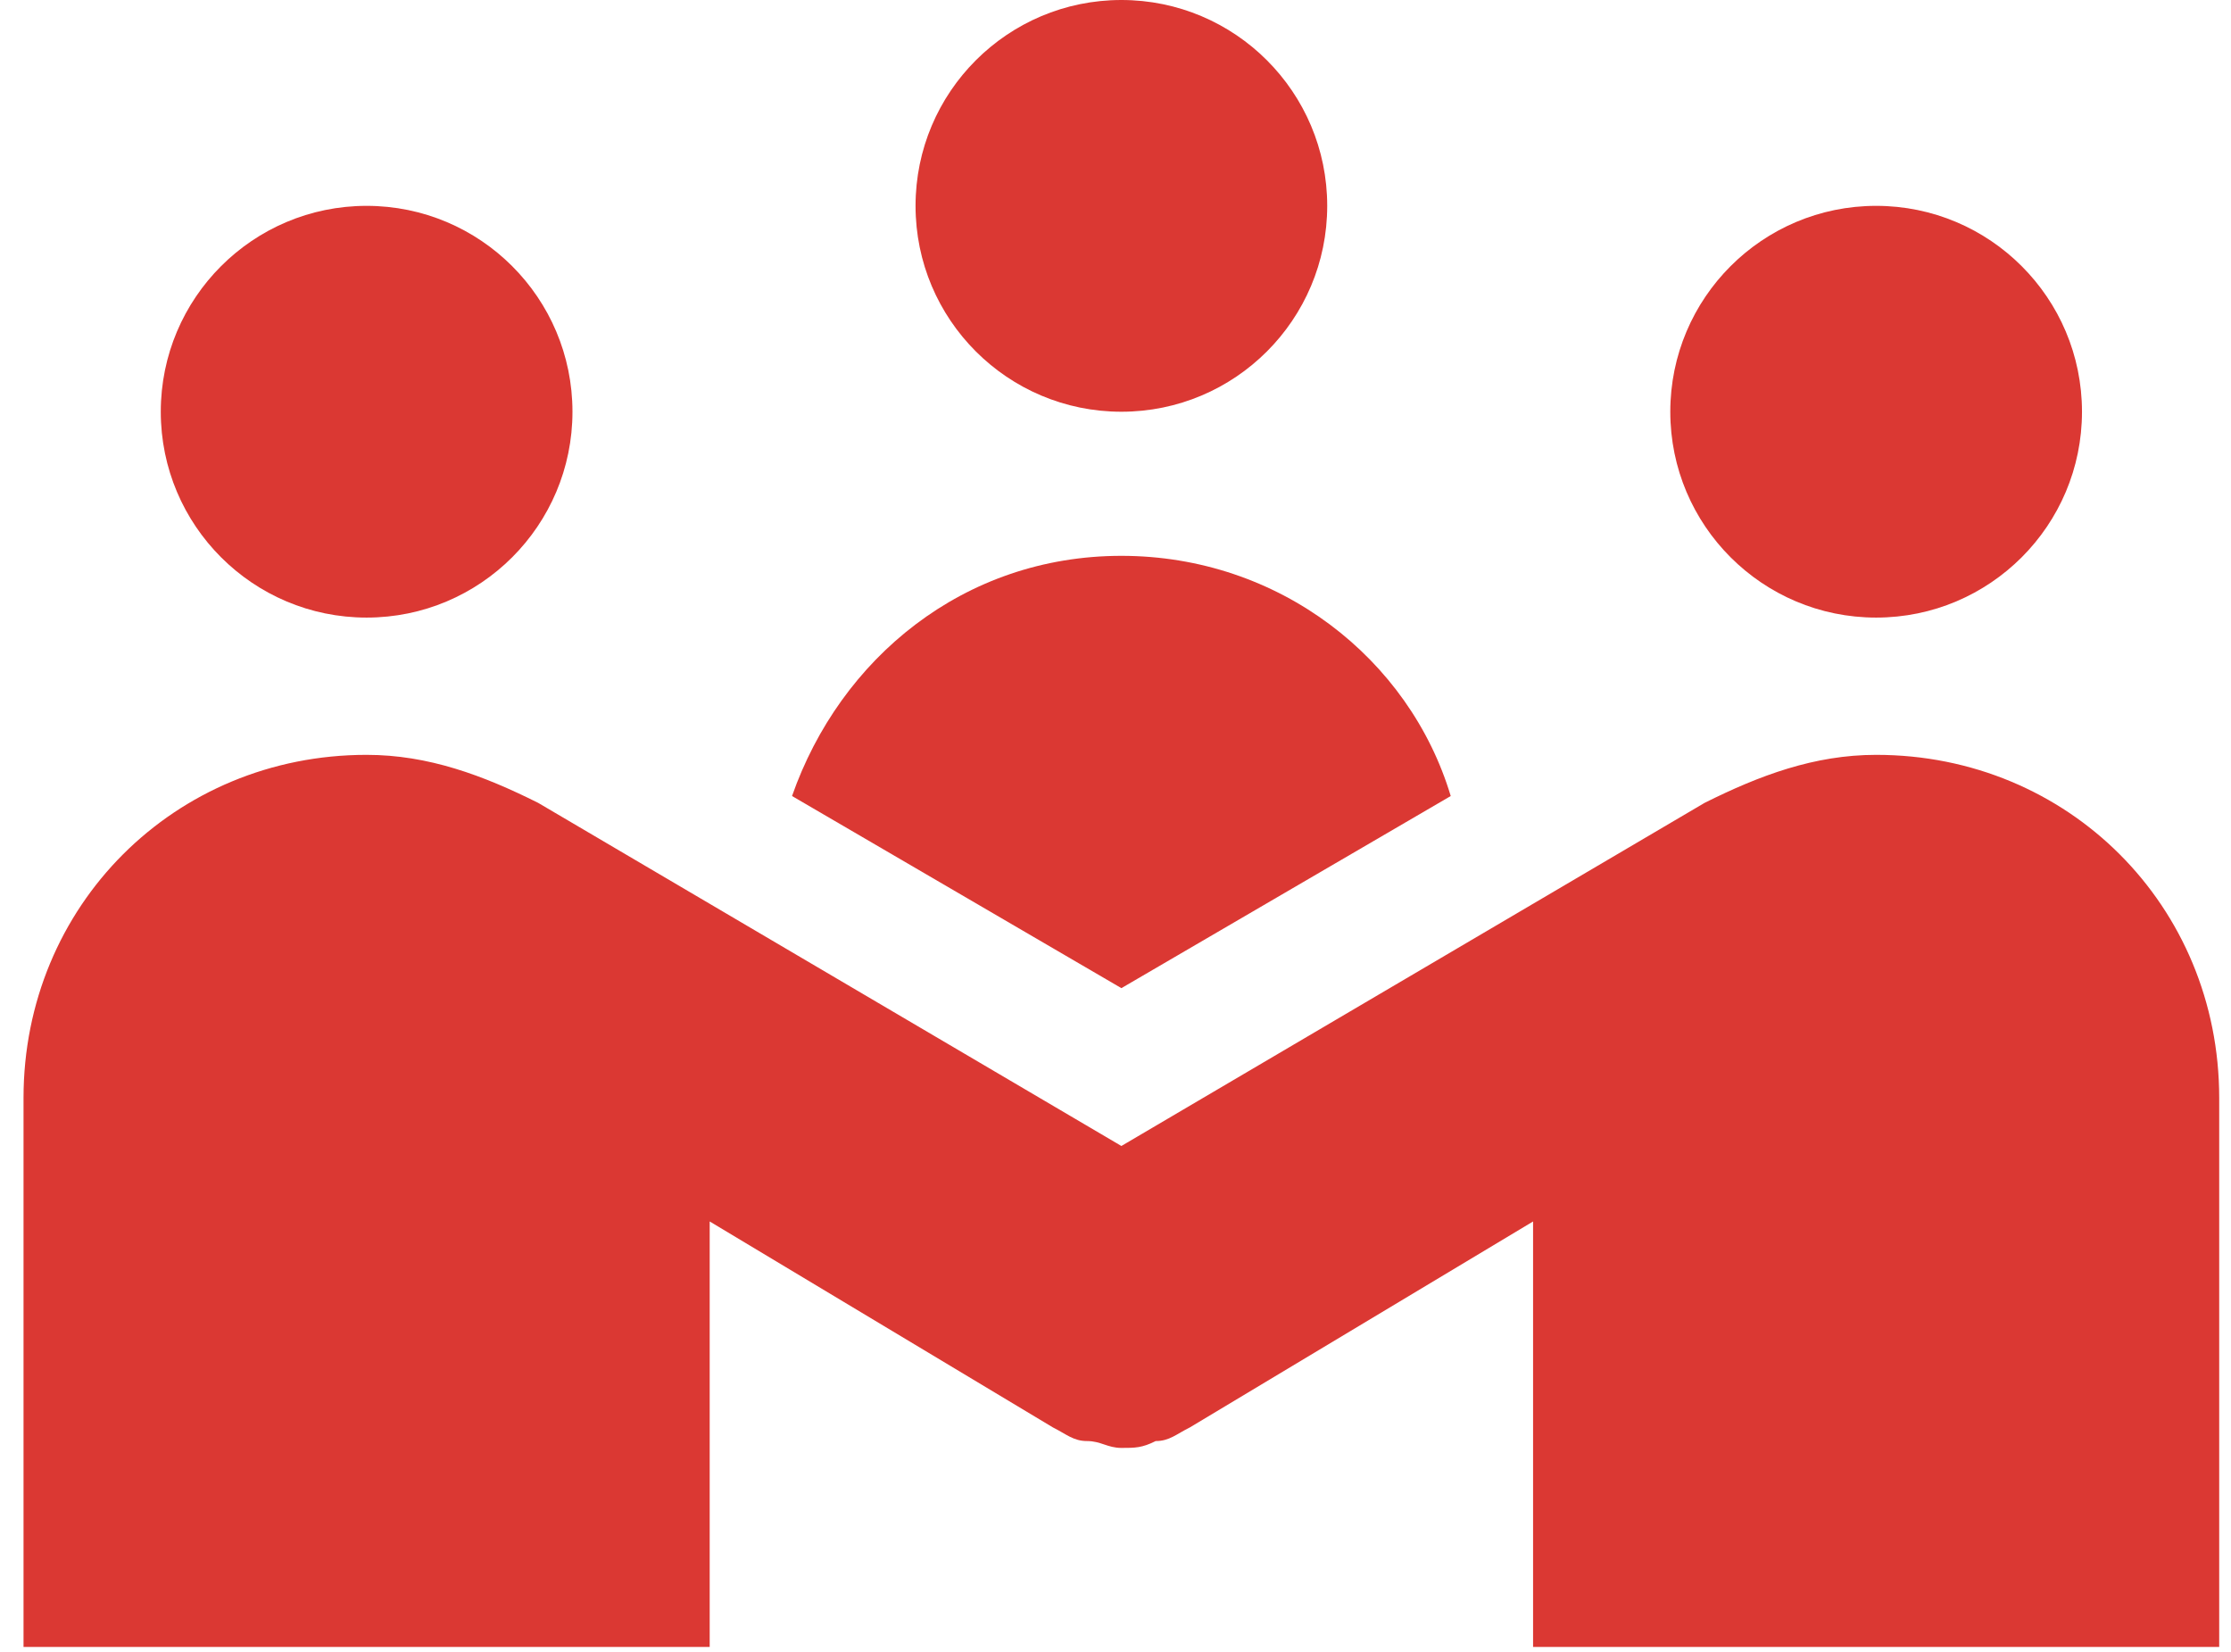
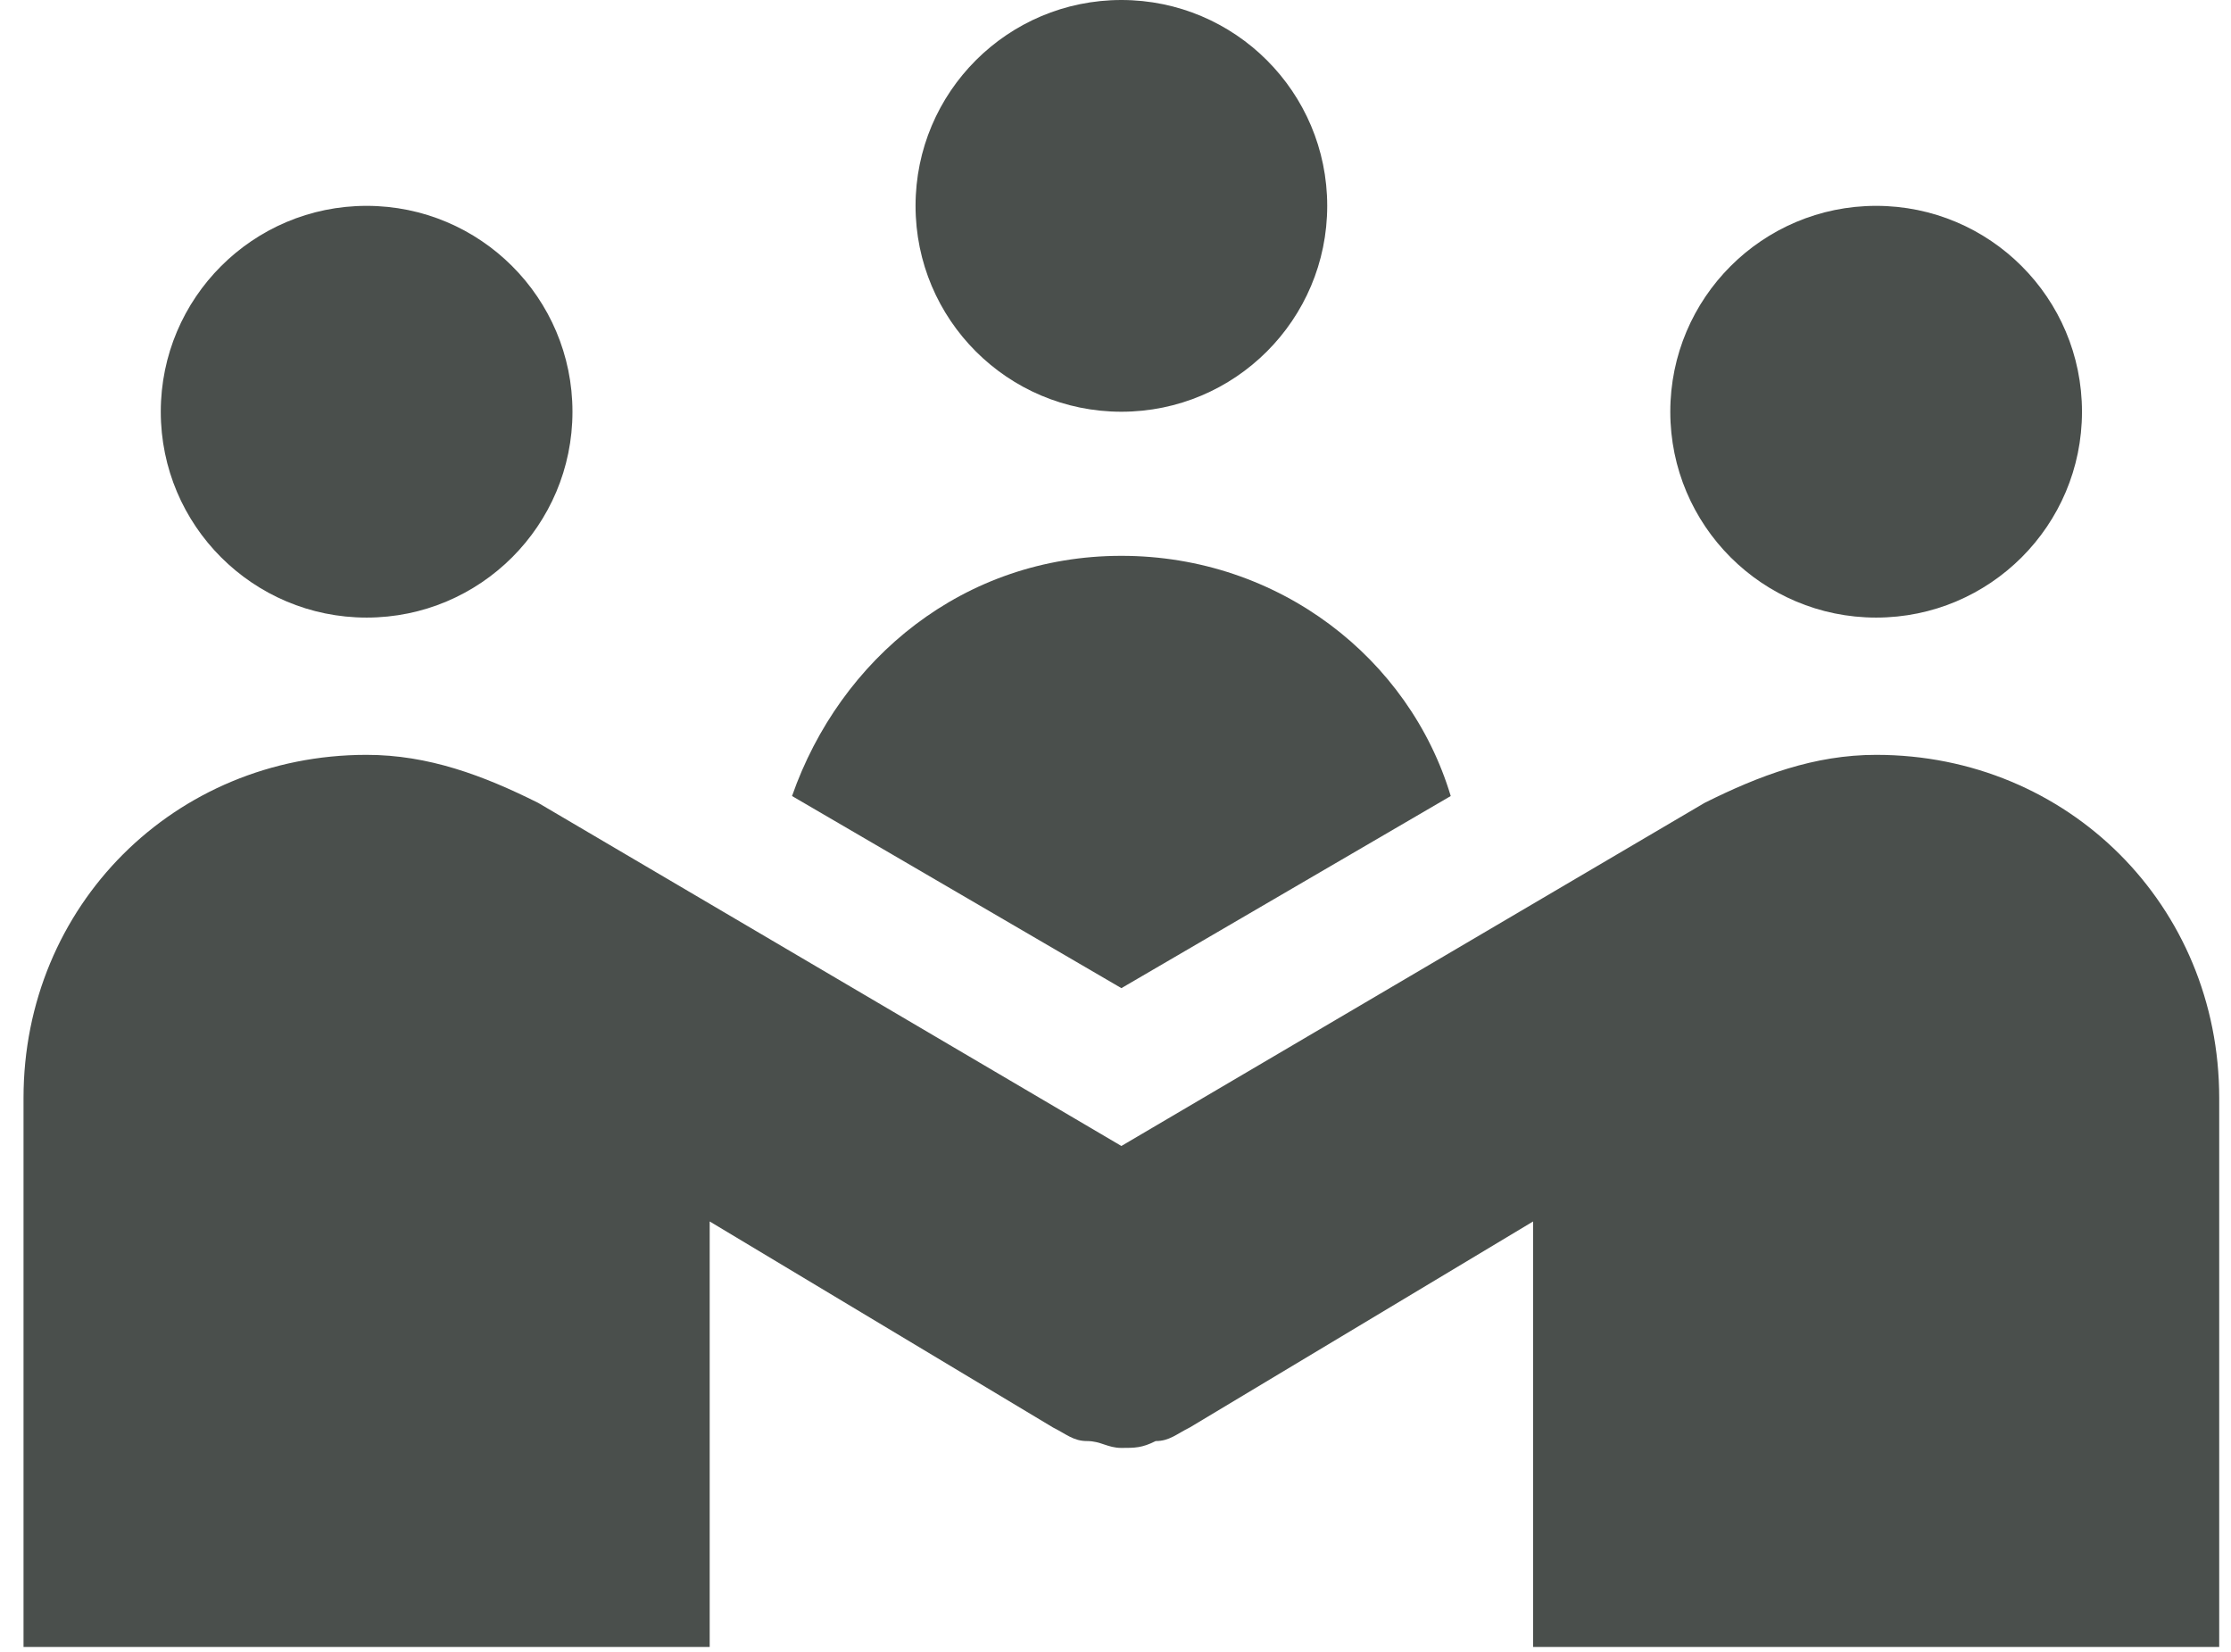
<svg xmlns="http://www.w3.org/2000/svg" width="77px" height="57px" viewBox="0 0 77 57" version="1.1">
  <defs />
  <g id="Page-1" stroke="none" stroke-width="1" fill="none" fill-rule="evenodd">
-     <g id="Desktop-HD-Copy-5" transform="translate(-681, -300)" fill="#DB3833">
+     <g id="Desktop-HD-Copy-5" transform="translate(-681, -300)" fill="#4A4F4C">
      <g id="solutions-community-engagement" transform="translate(681, 300)">
        <path d="M45.807,7.104 C45.807,11.028 42.627,14.209 38.703,14.209 C34.779,14.209 31.599,11.028 31.599,7.104 C31.599,3.181 34.779,0 38.703,0 C42.627,0 45.807,3.181 45.807,7.104 L45.807,7.104 Z" id="Fill-1" />
        <path d="M19.758,14.209 C19.758,18.133 16.577,21.313 12.653,21.313 C8.73,21.313 5.549,18.133 5.549,14.209 C5.549,10.285 8.73,7.104 12.653,7.104 C16.577,7.104 19.758,10.285 19.758,14.209 L19.758,14.209 Z" id="Fill-3" />
        <path d="M71.857,14.209 C71.857,18.133 68.676,21.313 64.753,21.313 C60.829,21.313 57.648,18.133 57.648,14.209 C57.648,10.285 60.829,7.104 64.753,7.104 C68.676,7.104 71.857,10.285 71.857,14.209 L71.857,14.209 Z" id="Fill-4" />
        <path d="M58.832,27.707 L38.703,39.548 L18.574,27.707 C16.679,26.76 14.785,26.05 12.653,26.05 C6.022,26.05 0.812,31.26 0.812,37.89 L0.812,56.836 L24.494,56.836 L24.494,42.153 L36.335,49.258 C36.808,49.494 37.045,49.731 37.519,49.731 C37.993,49.731 38.229,49.968 38.703,49.968 C39.177,49.968 39.413,49.968 39.887,49.731 C40.361,49.731 40.597,49.494 41.071,49.258 L52.912,42.153 L52.912,56.836 L76.593,56.836 L76.593,37.89 C76.593,31.26 71.384,26.05 64.753,26.05 C62.621,26.05 60.727,26.76 58.832,27.707 Z" id="Fill-5" />
        <path d="M38.703,34.101 L50.07,27.471 C48.649,22.734 44.15,19.182 38.703,19.182 C33.256,19.182 28.994,22.734 27.336,27.471 L38.703,34.101 L38.703,34.101 Z" id="Fill-6" />
      </g>
    </g>
  </g>
</svg>
